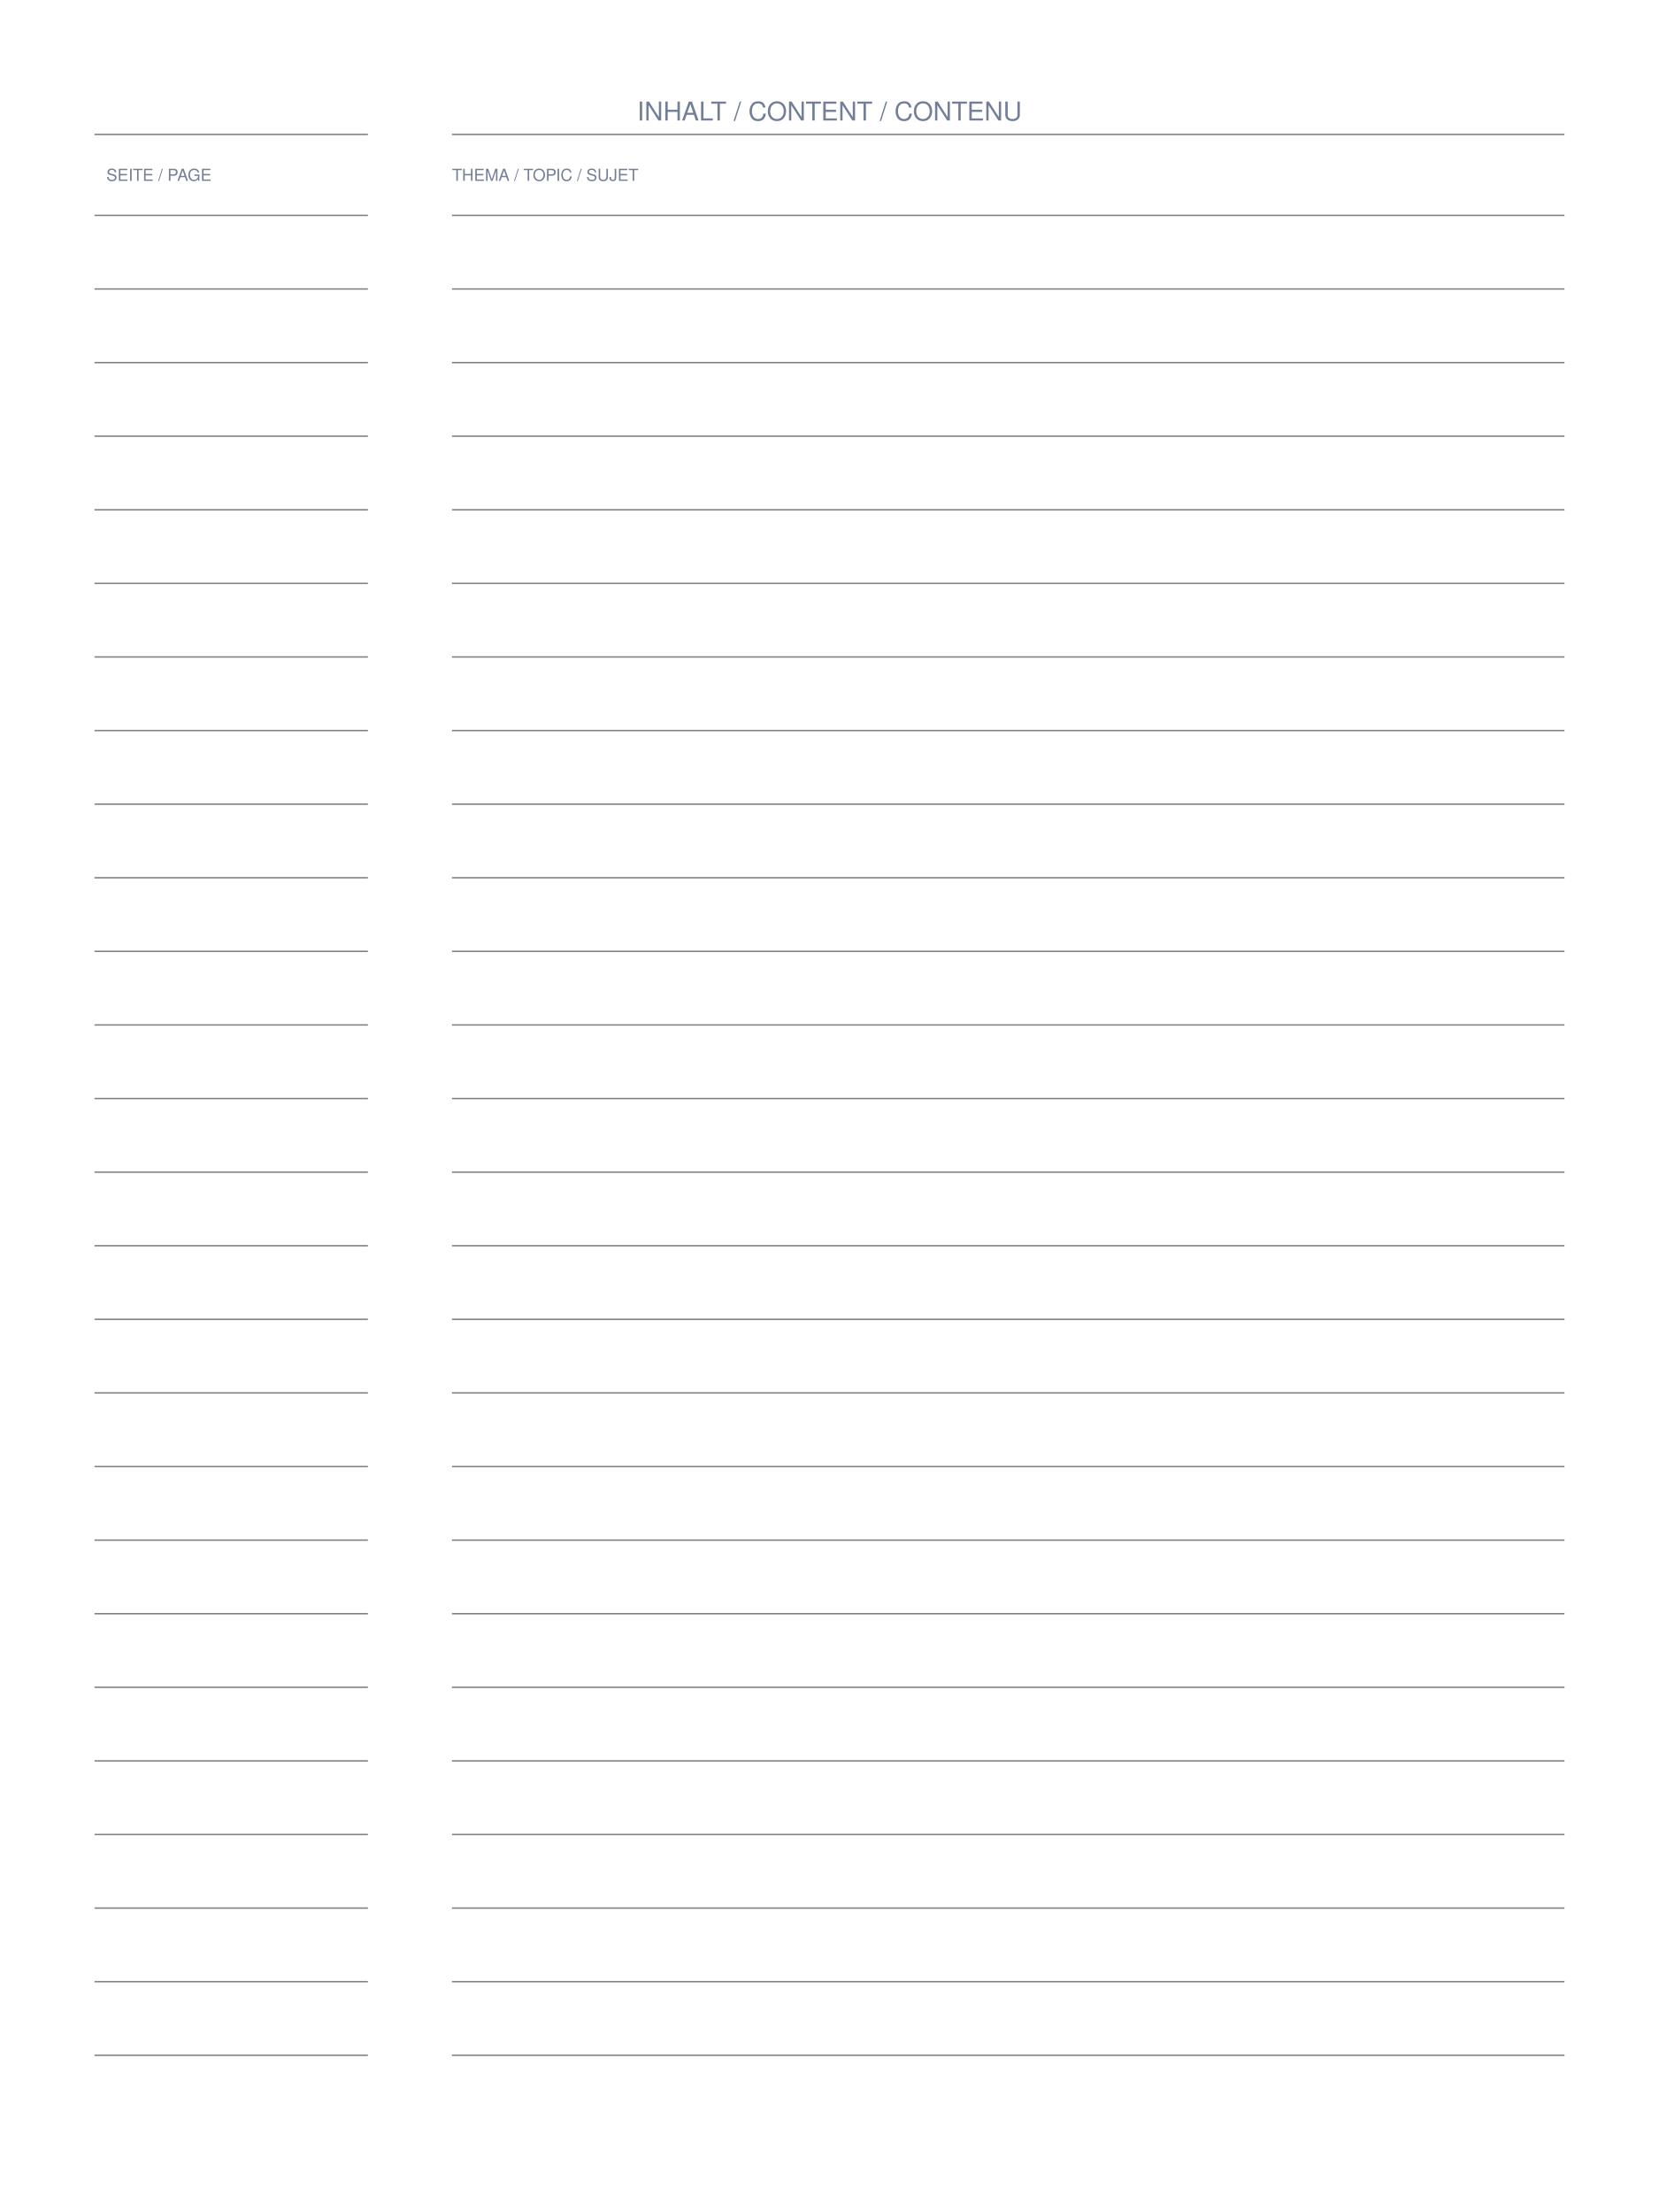
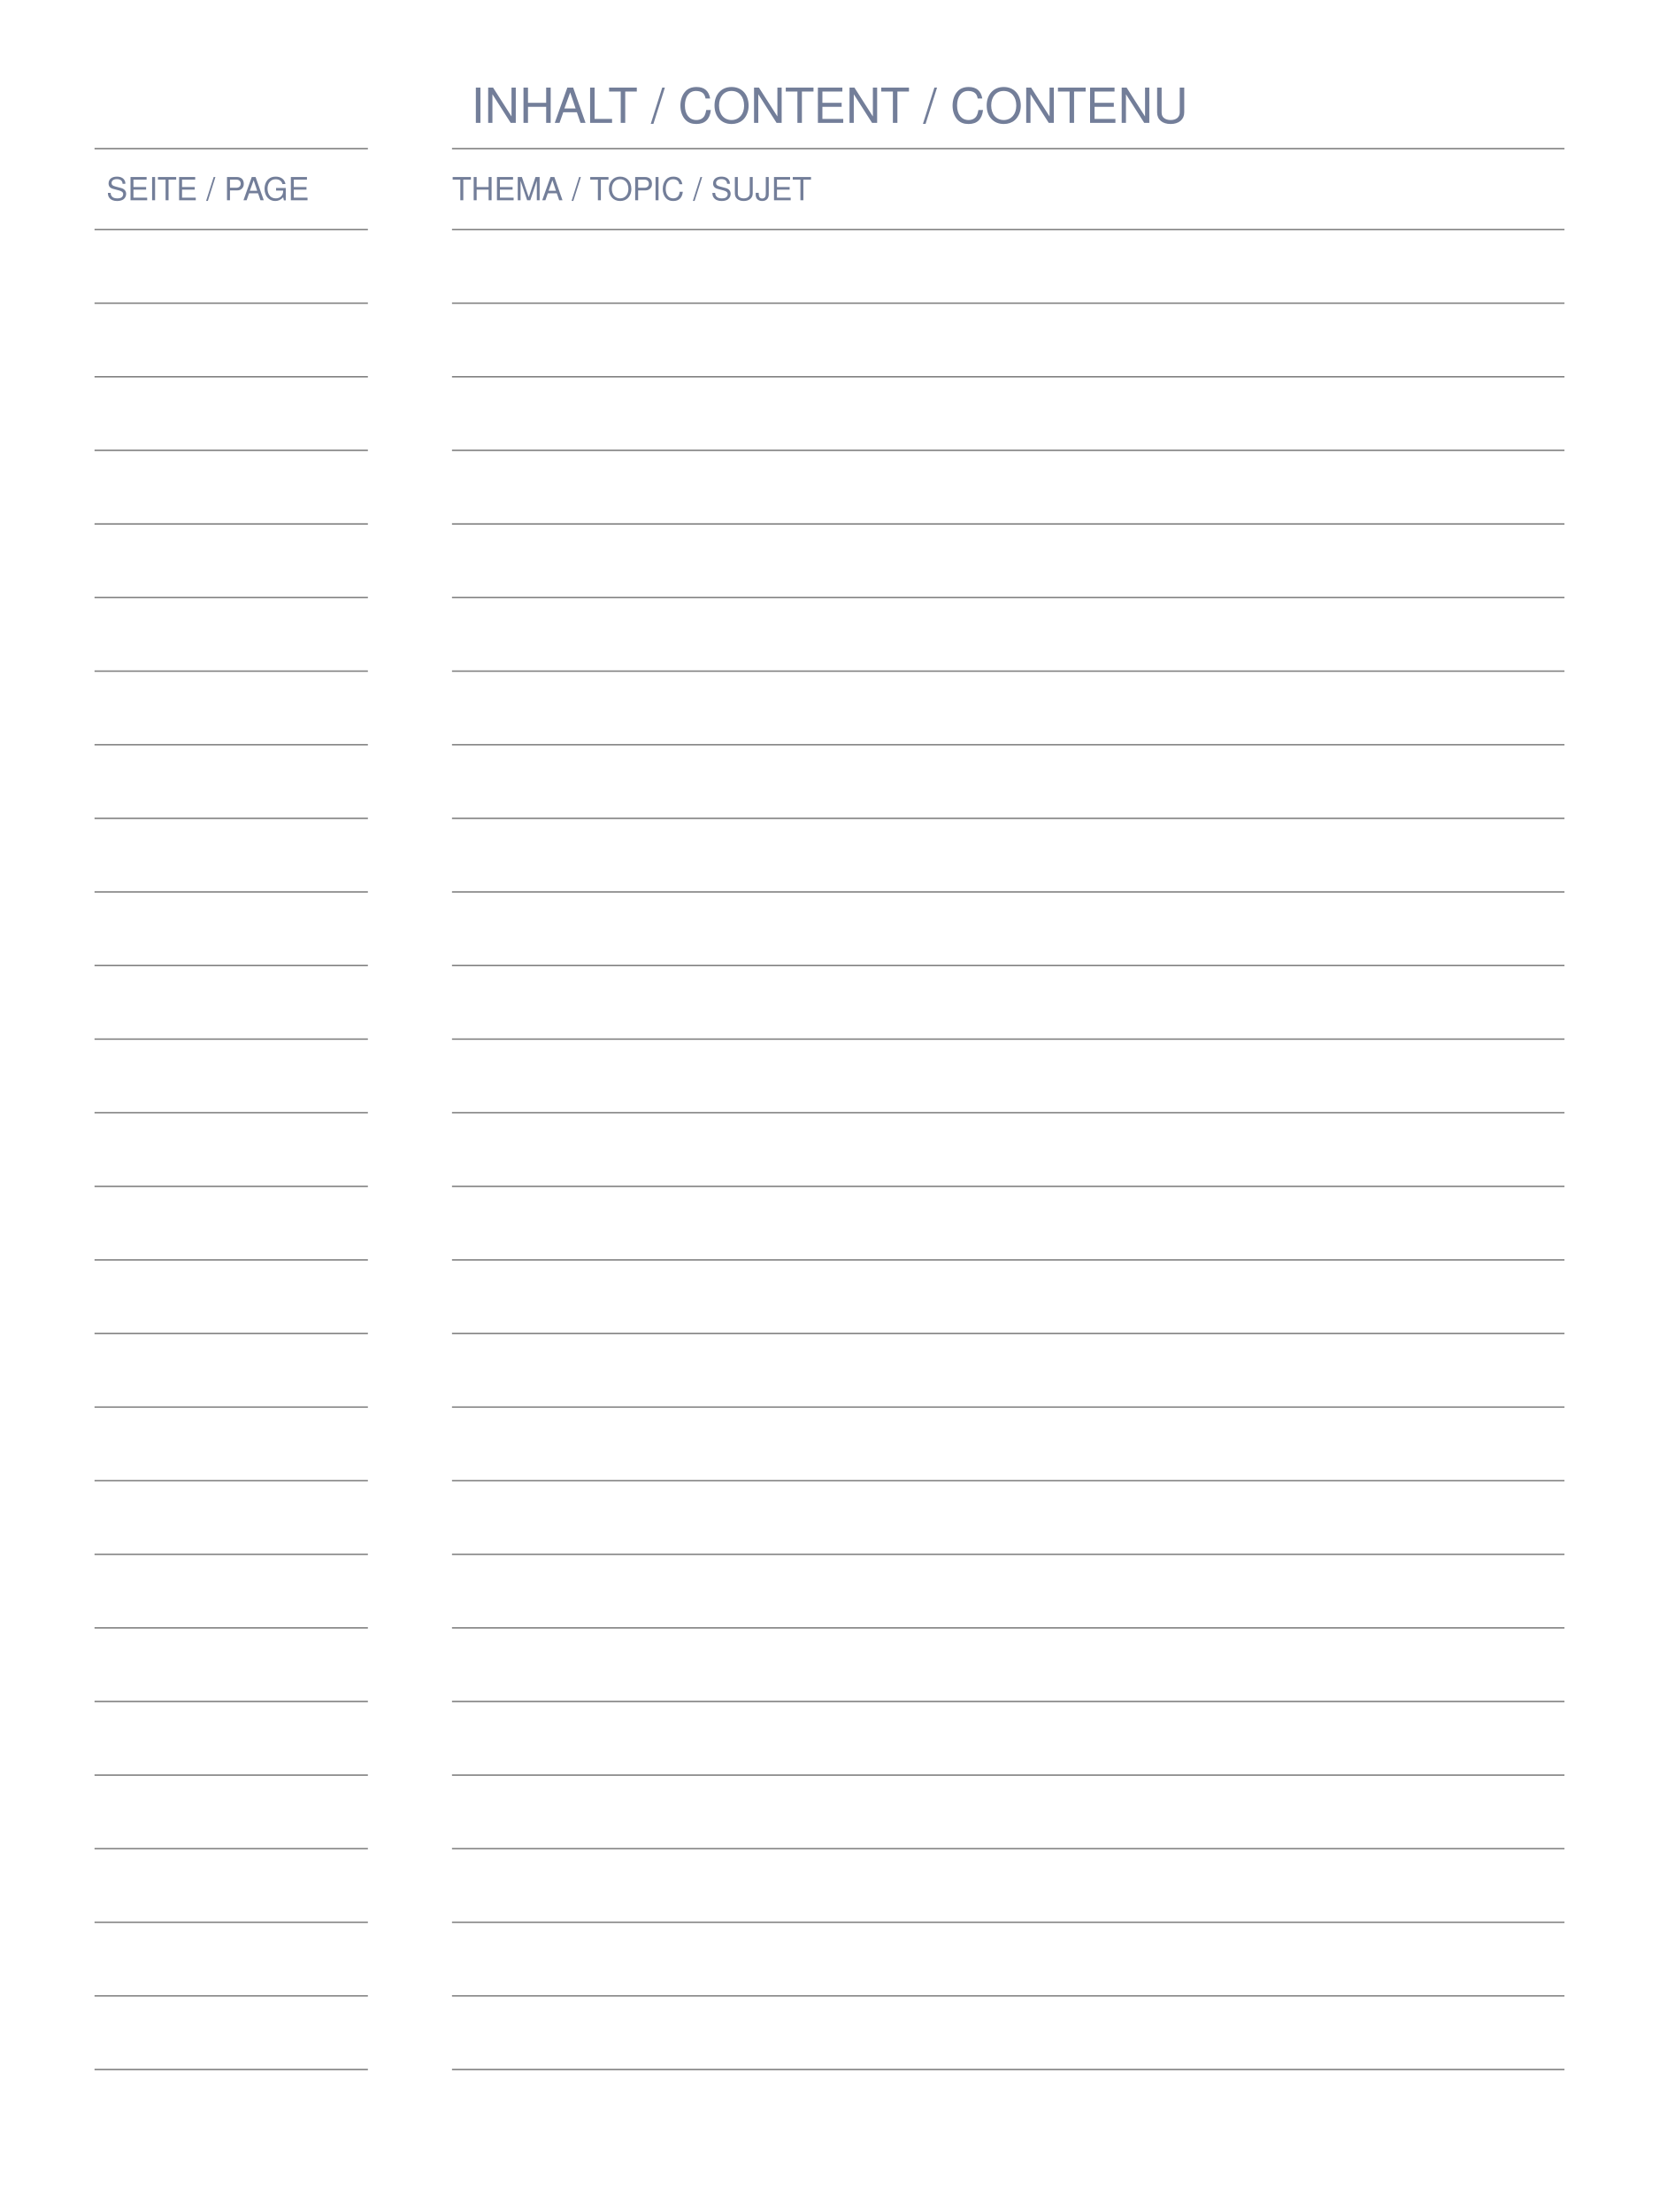
<svg xmlns="http://www.w3.org/2000/svg" width="1404" height="1872" viewBox="0 0 1404 1872">
-   <text x="702.00" y="102.00" font-family="Helvetica,Arial,sans-serif" font-size="22" fill="#737e99" text-anchor="middle">INHALT / CONTENT / CONTENU</text>
-   <line x1="80.00" y1="113.77" x2="311.34" y2="113.77" stroke="#808080" stroke-width="1.2" />
-   <line x1="382.52" y1="113.77" x2="1324.00" y2="113.77" stroke="#808080" stroke-width="1.2" />
-   <text x="90.00" y="153.03" font-family="Helvetica,Arial,sans-serif" font-size="14" fill="#737e99">SEITE / PAGE</text>
-   <text x="382.52" y="153.03" font-family="Helvetica,Arial,sans-serif" font-size="14" fill="#737e99">THEMA / TOPIC / SUJET</text>
-   <line x1="80.00" y1="182.28" x2="311.34" y2="182.28" stroke="#808080" stroke-width="1.2" />
-   <line x1="382.52" y1="182.28" x2="1324.00" y2="182.28" stroke="#808080" stroke-width="1.2" />
-   <line x1="80.00" y1="244.57" x2="311.34" y2="244.57" stroke="#808080" stroke-width="1.2" />
-   <line x1="382.52" y1="244.57" x2="1324.00" y2="244.57" stroke="#808080" stroke-width="1.2" />
-   <line x1="80.00" y1="306.85" x2="311.34" y2="306.85" stroke="#808080" stroke-width="1.2" />
-   <line x1="382.52" y1="306.85" x2="1324.00" y2="306.85" stroke="#808080" stroke-width="1.2" />
-   <line x1="80.00" y1="369.13" x2="311.34" y2="369.13" stroke="#808080" stroke-width="1.2" />
-   <line x1="382.52" y1="369.13" x2="1324.00" y2="369.13" stroke="#808080" stroke-width="1.2" />
-   <line x1="80.00" y1="431.42" x2="311.34" y2="431.42" stroke="#808080" stroke-width="1.2" />
-   <line x1="382.52" y1="431.42" x2="1324.00" y2="431.42" stroke="#808080" stroke-width="1.2" />
-   <line x1="80.00" y1="493.70" x2="311.34" y2="493.70" stroke="#808080" stroke-width="1.2" />
-   <line x1="382.52" y1="493.70" x2="1324.00" y2="493.70" stroke="#808080" stroke-width="1.2" />
-   <line x1="80.00" y1="555.98" x2="311.34" y2="555.98" stroke="#808080" stroke-width="1.2" />
-   <line x1="382.52" y1="555.98" x2="1324.00" y2="555.98" stroke="#808080" stroke-width="1.2" />
-   <line x1="80.00" y1="618.27" x2="311.34" y2="618.27" stroke="#808080" stroke-width="1.2" />
-   <line x1="382.52" y1="618.27" x2="1324.00" y2="618.27" stroke="#808080" stroke-width="1.2" />
-   <line x1="80.00" y1="680.55" x2="311.34" y2="680.55" stroke="#808080" stroke-width="1.2" />
-   <line x1="382.52" y1="680.55" x2="1324.00" y2="680.55" stroke="#808080" stroke-width="1.2" />
-   <line x1="80.00" y1="742.83" x2="311.34" y2="742.83" stroke="#808080" stroke-width="1.2" />
-   <line x1="382.52" y1="742.83" x2="1324.00" y2="742.83" stroke="#808080" stroke-width="1.2" />
-   <line x1="80.00" y1="805.12" x2="311.34" y2="805.12" stroke="#808080" stroke-width="1.2" />
-   <line x1="382.52" y1="805.12" x2="1324.00" y2="805.12" stroke="#808080" stroke-width="1.2" />
-   <line x1="80.00" y1="867.40" x2="311.34" y2="867.40" stroke="#808080" stroke-width="1.2" />
-   <line x1="382.52" y1="867.40" x2="1324.00" y2="867.40" stroke="#808080" stroke-width="1.2" />
-   <line x1="80.00" y1="929.69" x2="311.34" y2="929.69" stroke="#808080" stroke-width="1.2" />
-   <line x1="382.52" y1="929.69" x2="1324.00" y2="929.69" stroke="#808080" stroke-width="1.2" />
-   <line x1="80.00" y1="991.97" x2="311.34" y2="991.97" stroke="#808080" stroke-width="1.2" />
-   <line x1="382.52" y1="991.97" x2="1324.00" y2="991.97" stroke="#808080" stroke-width="1.2" />
-   <line x1="80.00" y1="1054.25" x2="311.34" y2="1054.25" stroke="#808080" stroke-width="1.2" />
-   <line x1="382.52" y1="1054.25" x2="1324.00" y2="1054.25" stroke="#808080" stroke-width="1.2" />
-   <line x1="80.00" y1="1116.54" x2="311.34" y2="1116.54" stroke="#808080" stroke-width="1.2" />
-   <line x1="382.52" y1="1116.54" x2="1324.00" y2="1116.54" stroke="#808080" stroke-width="1.2" />
-   <line x1="80.00" y1="1178.82" x2="311.34" y2="1178.82" stroke="#808080" stroke-width="1.2" />
-   <line x1="382.52" y1="1178.82" x2="1324.00" y2="1178.82" stroke="#808080" stroke-width="1.2" />
-   <line x1="80.00" y1="1241.10" x2="311.34" y2="1241.10" stroke="#808080" stroke-width="1.2" />
-   <line x1="382.52" y1="1241.10" x2="1324.00" y2="1241.10" stroke="#808080" stroke-width="1.2" />
-   <line x1="80.00" y1="1303.39" x2="311.34" y2="1303.39" stroke="#808080" stroke-width="1.2" />
-   <line x1="382.52" y1="1303.39" x2="1324.00" y2="1303.39" stroke="#808080" stroke-width="1.2" />
-   <line x1="80.00" y1="1365.67" x2="311.34" y2="1365.67" stroke="#808080" stroke-width="1.2" />
-   <line x1="382.52" y1="1365.67" x2="1324.00" y2="1365.67" stroke="#808080" stroke-width="1.2" />
-   <line x1="80.00" y1="1427.95" x2="311.34" y2="1427.95" stroke="#808080" stroke-width="1.2" />
-   <line x1="382.52" y1="1427.95" x2="1324.00" y2="1427.95" stroke="#808080" stroke-width="1.2" />
-   <line x1="80.00" y1="1490.24" x2="311.34" y2="1490.24" stroke="#808080" stroke-width="1.2" />
-   <line x1="382.52" y1="1490.24" x2="1324.00" y2="1490.24" stroke="#808080" stroke-width="1.2" />
-   <line x1="80.00" y1="1552.52" x2="311.34" y2="1552.52" stroke="#808080" stroke-width="1.2" />
-   <line x1="382.52" y1="1552.52" x2="1324.00" y2="1552.52" stroke="#808080" stroke-width="1.2" />
-   <line x1="80.00" y1="1614.80" x2="311.34" y2="1614.80" stroke="#808080" stroke-width="1.2" />
-   <line x1="382.52" y1="1614.80" x2="1324.00" y2="1614.80" stroke="#808080" stroke-width="1.2" />
-   <line x1="80.00" y1="1677.09" x2="311.34" y2="1677.09" stroke="#808080" stroke-width="1.2" />
-   <line x1="382.52" y1="1677.09" x2="1324.00" y2="1677.09" stroke="#808080" stroke-width="1.2" />
-   <line x1="80.00" y1="1739.37" x2="311.34" y2="1739.37" stroke="#808080" stroke-width="1.2" />
-   <line x1="382.52" y1="1739.37" x2="1324.00" y2="1739.37" stroke="#808080" stroke-width="1.2" />
+   <text x="702.00" y="104.00" font-family="Helvetica,Arial,sans-serif" font-size="41" fill="#737e99" text-anchor="middle">INHALT / CONTENT / CONTENU</text>
+   <line x1="80.00" y1="125.77" x2="311.34" y2="125.77" stroke="#808080" stroke-width="1.2" />
+   <line x1="382.52" y1="125.77" x2="1324.00" y2="125.77" stroke="#808080" stroke-width="1.2" />
+   <text x="90.00" y="169.48" font-family="Helvetica,Arial,sans-serif" font-size="27" fill="#737e99">SEITE / PAGE</text>
+   <text x="382.52" y="169.48" font-family="Helvetica,Arial,sans-serif" font-size="27" fill="#737e99">THEMA / TOPIC / SUJET</text>
+   <line x1="80.00" y1="194.28" x2="311.34" y2="194.28" stroke="#808080" stroke-width="1.2" />
+   <line x1="382.52" y1="194.28" x2="1324.00" y2="194.28" stroke="#808080" stroke-width="1.2" />
+   <line x1="80.00" y1="256.57" x2="311.34" y2="256.57" stroke="#808080" stroke-width="1.2" />
+   <line x1="382.52" y1="256.57" x2="1324.00" y2="256.57" stroke="#808080" stroke-width="1.2" />
+   <line x1="80.00" y1="318.85" x2="311.34" y2="318.85" stroke="#808080" stroke-width="1.2" />
+   <line x1="382.52" y1="318.85" x2="1324.00" y2="318.85" stroke="#808080" stroke-width="1.2" />
+   <line x1="80.00" y1="381.13" x2="311.34" y2="381.13" stroke="#808080" stroke-width="1.2" />
+   <line x1="382.52" y1="381.13" x2="1324.00" y2="381.13" stroke="#808080" stroke-width="1.2" />
+   <line x1="80.00" y1="443.42" x2="311.34" y2="443.42" stroke="#808080" stroke-width="1.2" />
+   <line x1="382.52" y1="443.42" x2="1324.00" y2="443.42" stroke="#808080" stroke-width="1.2" />
+   <line x1="80.00" y1="505.70" x2="311.34" y2="505.70" stroke="#808080" stroke-width="1.2" />
+   <line x1="382.52" y1="505.70" x2="1324.00" y2="505.70" stroke="#808080" stroke-width="1.2" />
+   <line x1="80.00" y1="567.98" x2="311.34" y2="567.98" stroke="#808080" stroke-width="1.2" />
+   <line x1="382.52" y1="567.98" x2="1324.00" y2="567.98" stroke="#808080" stroke-width="1.2" />
+   <line x1="80.00" y1="630.27" x2="311.34" y2="630.27" stroke="#808080" stroke-width="1.2" />
+   <line x1="382.52" y1="630.27" x2="1324.00" y2="630.27" stroke="#808080" stroke-width="1.2" />
+   <line x1="80.00" y1="692.55" x2="311.34" y2="692.55" stroke="#808080" stroke-width="1.2" />
+   <line x1="382.52" y1="692.55" x2="1324.00" y2="692.55" stroke="#808080" stroke-width="1.2" />
+   <line x1="80.00" y1="754.83" x2="311.34" y2="754.83" stroke="#808080" stroke-width="1.2" />
+   <line x1="382.52" y1="754.83" x2="1324.00" y2="754.83" stroke="#808080" stroke-width="1.2" />
+   <line x1="80.00" y1="817.12" x2="311.34" y2="817.12" stroke="#808080" stroke-width="1.2" />
+   <line x1="382.52" y1="817.12" x2="1324.00" y2="817.12" stroke="#808080" stroke-width="1.2" />
+   <line x1="80.00" y1="879.40" x2="311.34" y2="879.40" stroke="#808080" stroke-width="1.2" />
+   <line x1="382.52" y1="879.40" x2="1324.00" y2="879.40" stroke="#808080" stroke-width="1.2" />
+   <line x1="80.00" y1="941.69" x2="311.34" y2="941.69" stroke="#808080" stroke-width="1.2" />
+   <line x1="382.52" y1="941.69" x2="1324.00" y2="941.69" stroke="#808080" stroke-width="1.2" />
+   <line x1="80.00" y1="1003.97" x2="311.34" y2="1003.97" stroke="#808080" stroke-width="1.2" />
+   <line x1="382.52" y1="1003.97" x2="1324.00" y2="1003.97" stroke="#808080" stroke-width="1.2" />
+   <line x1="80.00" y1="1066.25" x2="311.34" y2="1066.25" stroke="#808080" stroke-width="1.2" />
+   <line x1="382.52" y1="1066.25" x2="1324.00" y2="1066.25" stroke="#808080" stroke-width="1.2" />
+   <line x1="80.00" y1="1128.54" x2="311.34" y2="1128.54" stroke="#808080" stroke-width="1.2" />
+   <line x1="382.52" y1="1128.54" x2="1324.00" y2="1128.54" stroke="#808080" stroke-width="1.2" />
+   <line x1="80.00" y1="1190.82" x2="311.34" y2="1190.82" stroke="#808080" stroke-width="1.2" />
+   <line x1="382.52" y1="1190.82" x2="1324.00" y2="1190.82" stroke="#808080" stroke-width="1.2" />
+   <line x1="80.00" y1="1253.10" x2="311.34" y2="1253.10" stroke="#808080" stroke-width="1.2" />
+   <line x1="382.52" y1="1253.10" x2="1324.00" y2="1253.10" stroke="#808080" stroke-width="1.2" />
+   <line x1="80.00" y1="1315.39" x2="311.34" y2="1315.39" stroke="#808080" stroke-width="1.2" />
+   <line x1="382.52" y1="1315.39" x2="1324.00" y2="1315.39" stroke="#808080" stroke-width="1.2" />
+   <line x1="80.00" y1="1377.67" x2="311.34" y2="1377.67" stroke="#808080" stroke-width="1.2" />
+   <line x1="382.52" y1="1377.67" x2="1324.00" y2="1377.67" stroke="#808080" stroke-width="1.2" />
+   <line x1="80.00" y1="1439.95" x2="311.34" y2="1439.95" stroke="#808080" stroke-width="1.2" />
+   <line x1="382.52" y1="1439.95" x2="1324.00" y2="1439.95" stroke="#808080" stroke-width="1.2" />
+   <line x1="80.00" y1="1502.24" x2="311.34" y2="1502.24" stroke="#808080" stroke-width="1.2" />
+   <line x1="382.52" y1="1502.24" x2="1324.00" y2="1502.24" stroke="#808080" stroke-width="1.2" />
+   <line x1="80.00" y1="1564.52" x2="311.34" y2="1564.52" stroke="#808080" stroke-width="1.2" />
+   <line x1="382.52" y1="1564.52" x2="1324.00" y2="1564.52" stroke="#808080" stroke-width="1.2" />
+   <line x1="80.00" y1="1626.80" x2="311.34" y2="1626.80" stroke="#808080" stroke-width="1.2" />
+   <line x1="382.52" y1="1626.80" x2="1324.00" y2="1626.80" stroke="#808080" stroke-width="1.2" />
+   <line x1="80.00" y1="1689.09" x2="311.34" y2="1689.09" stroke="#808080" stroke-width="1.2" />
+   <line x1="382.52" y1="1689.09" x2="1324.00" y2="1689.09" stroke="#808080" stroke-width="1.2" />
+   <line x1="80.00" y1="1751.37" x2="311.34" y2="1751.37" stroke="#808080" stroke-width="1.2" />
+   <line x1="382.52" y1="1751.37" x2="1324.00" y2="1751.37" stroke="#808080" stroke-width="1.2" />
</svg>
